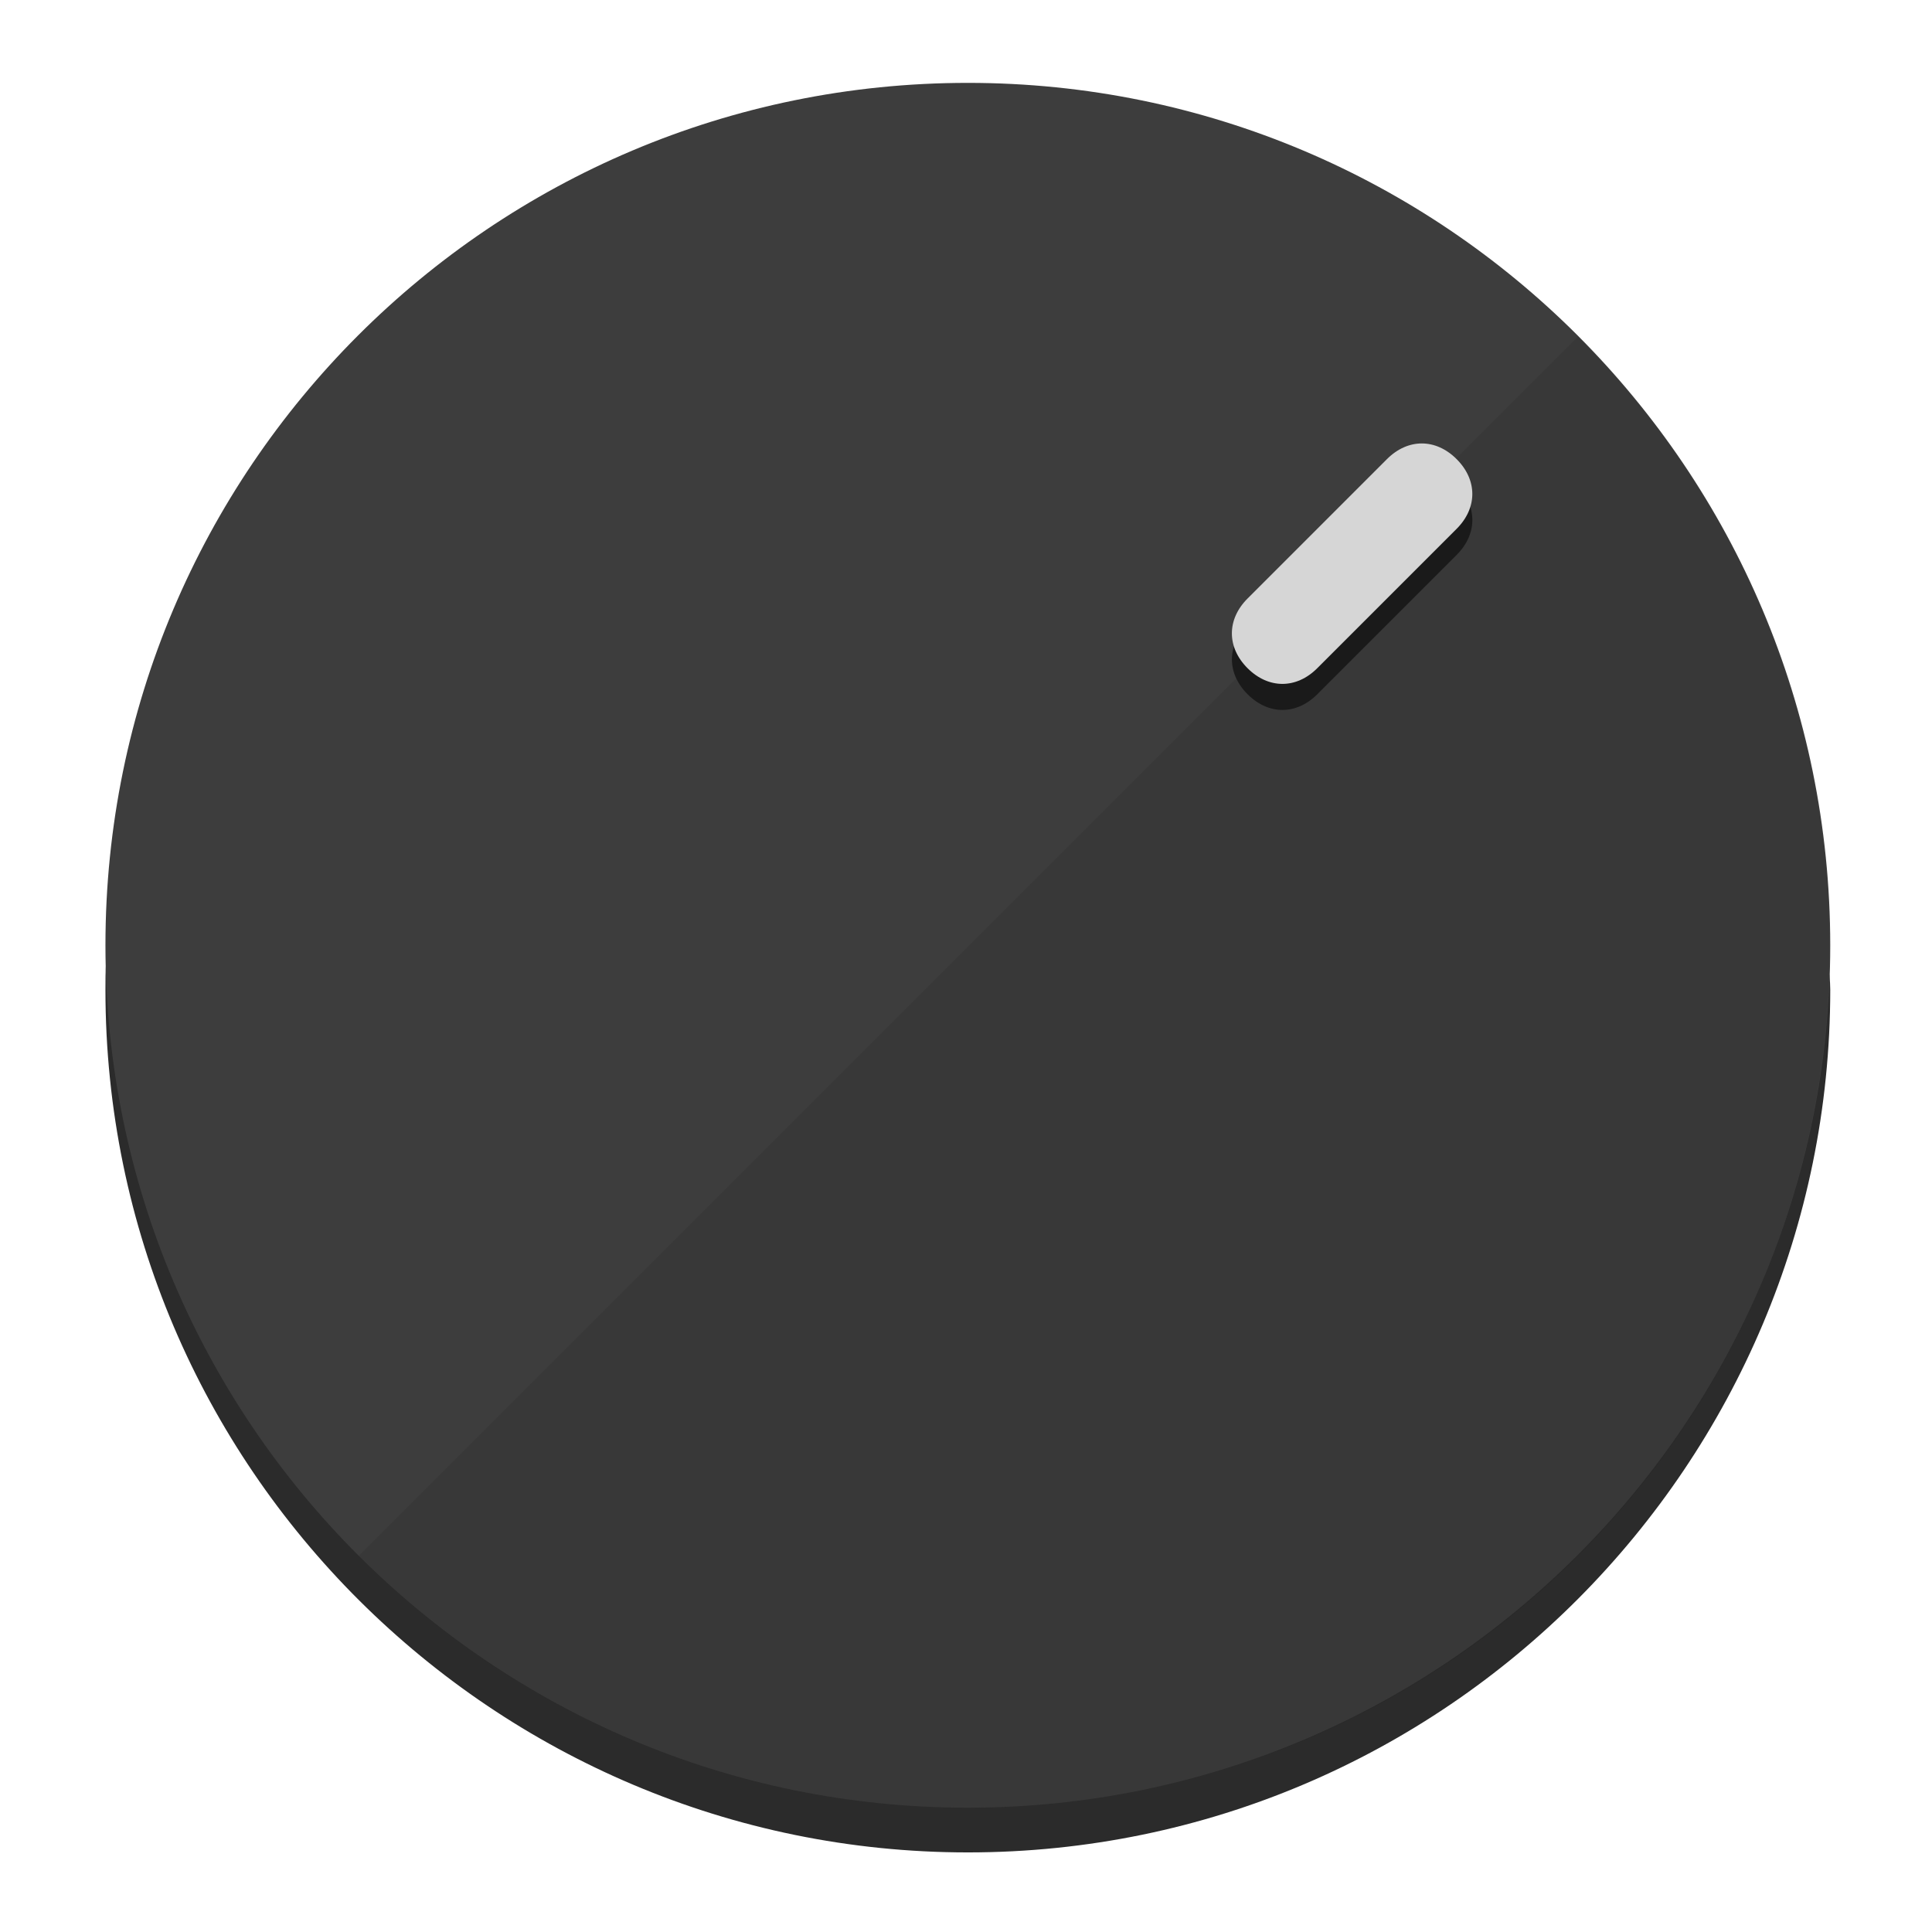
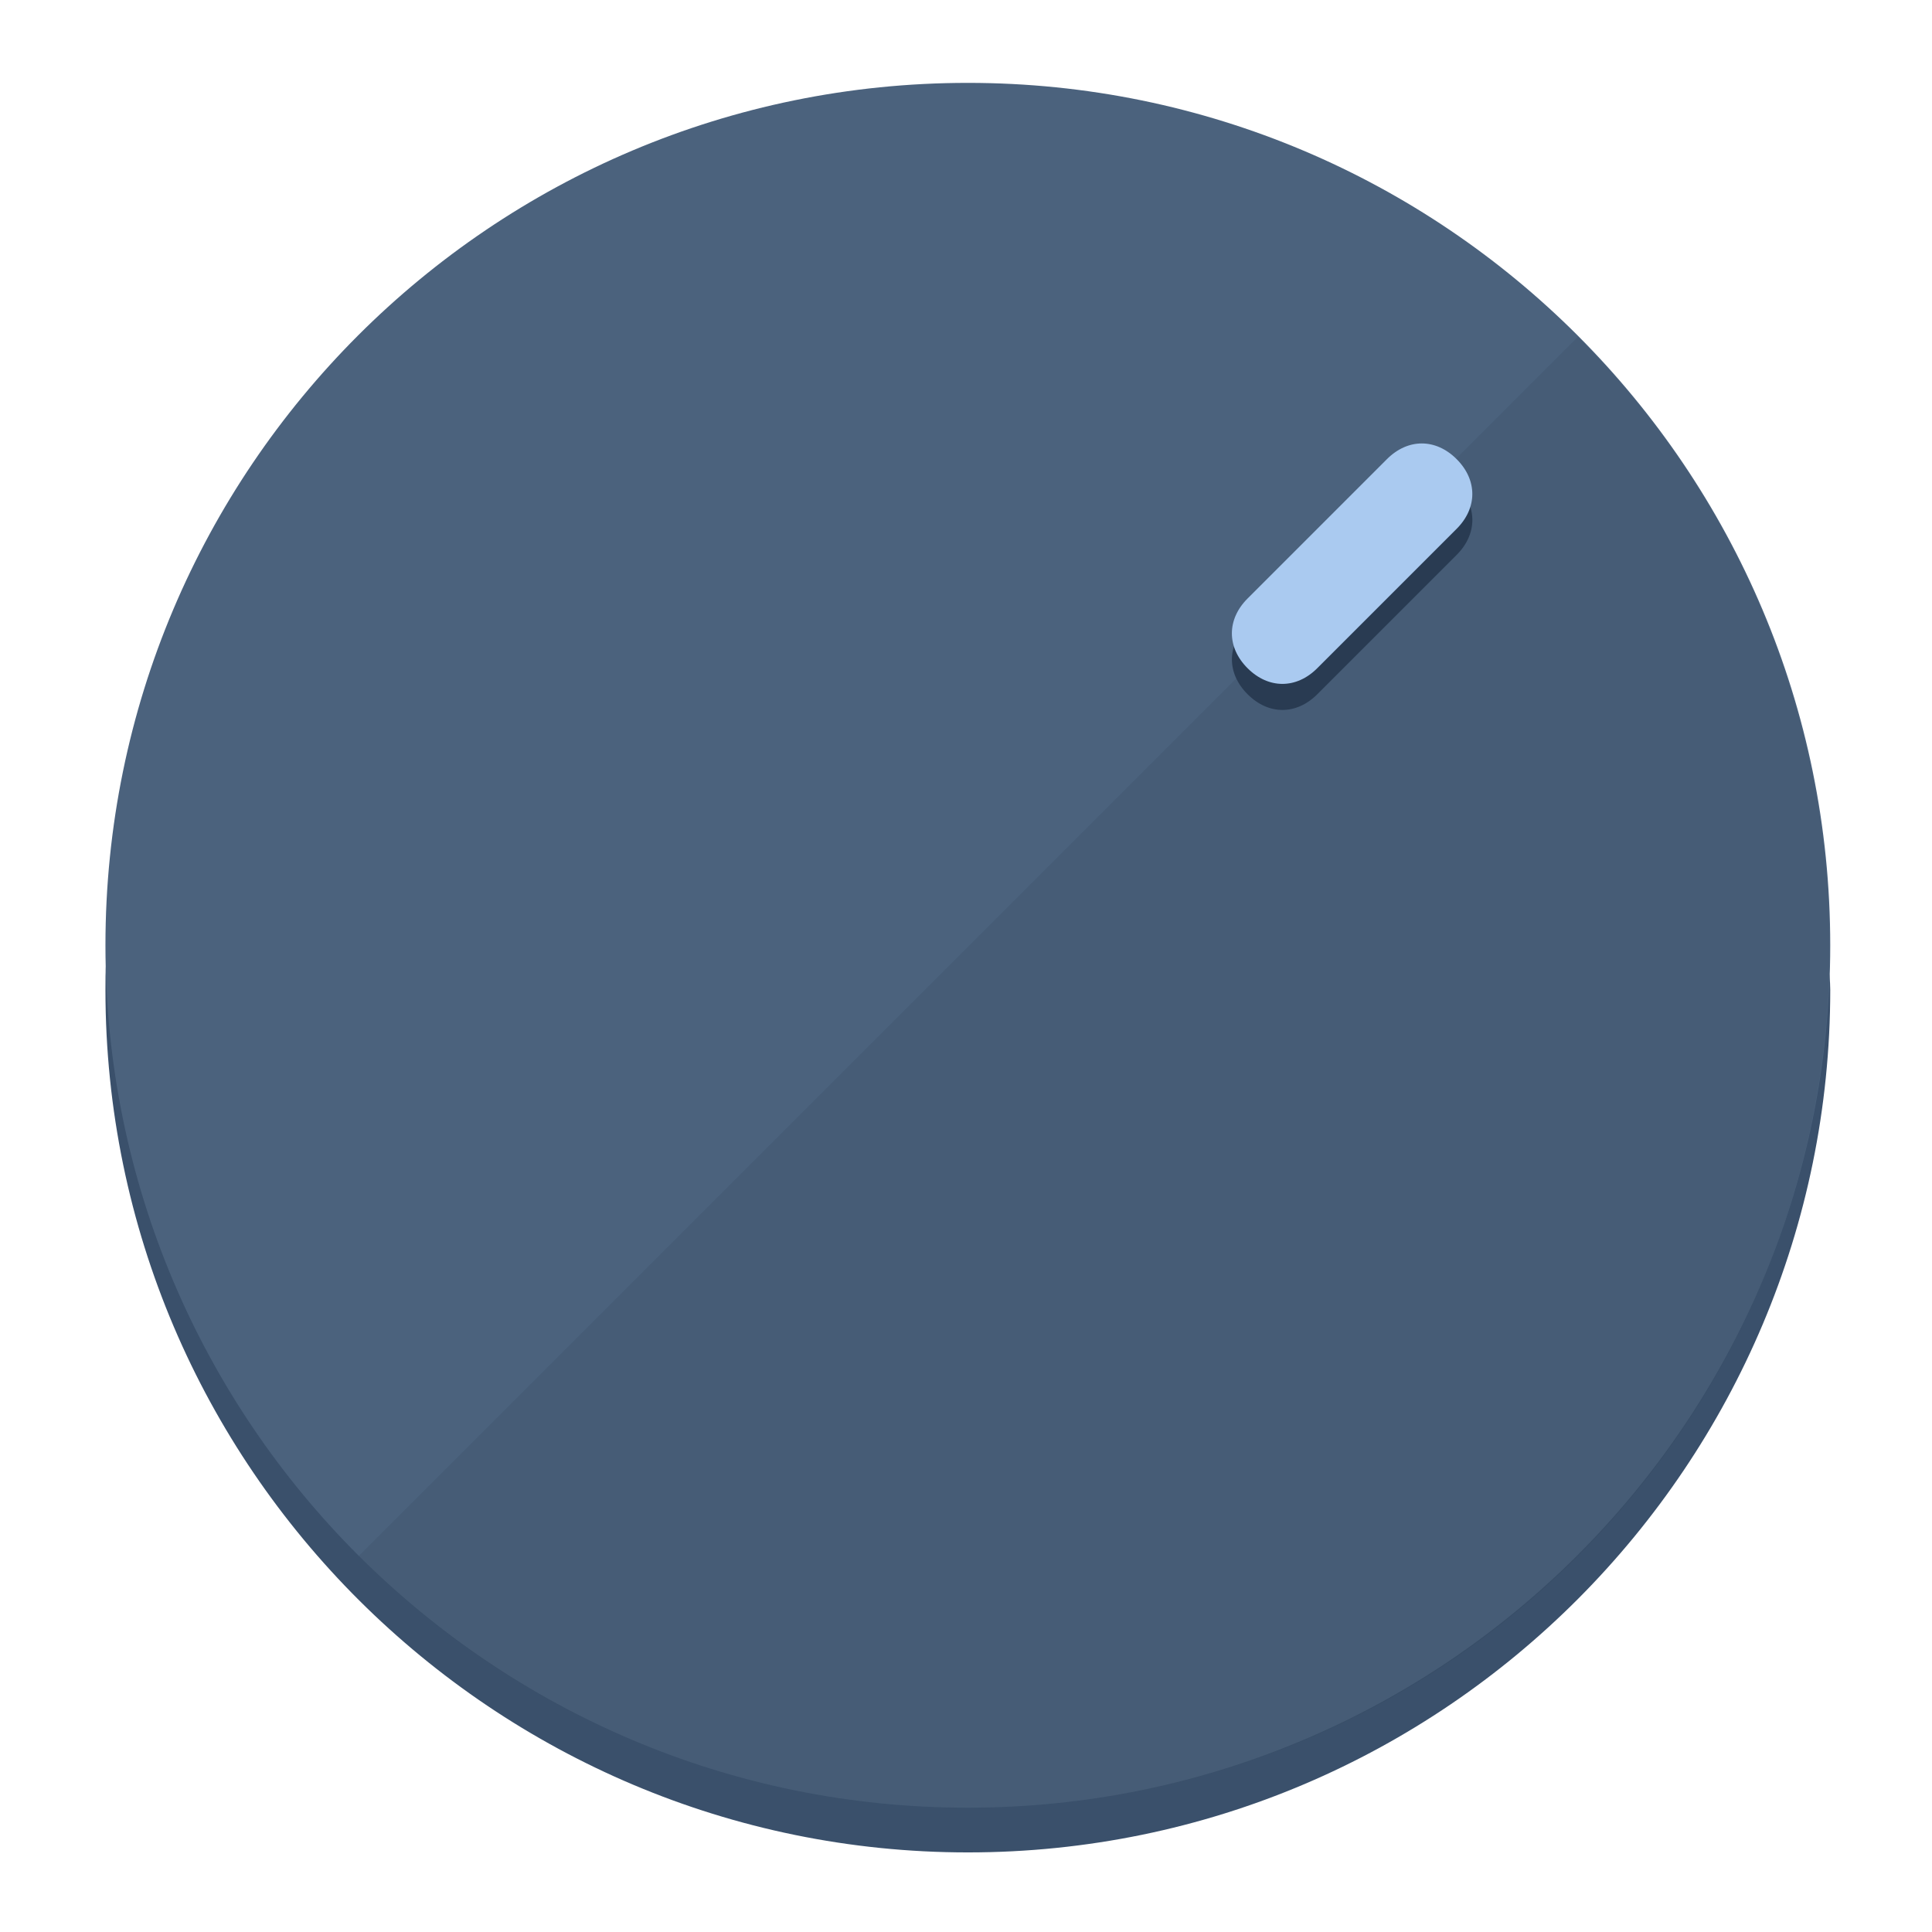
<svg xmlns="http://www.w3.org/2000/svg" height="120px" width="120px" version="1.1" id="Layer_1" viewBox="0 0 496.8 496.8" xml:space="preserve">
  <defs id="defs23" />
  <g id="g3158">
-     <path style="display:inline;fill:#2B2B2B;fill-opacity:1;stroke-width:1.584" d="m 248.875,445.92 c 116.582,0 212.89,-91.238 220.493,-205.286 0,5.069 1.267,8.87 1.267,13.939 0,121.651 -98.842,221.76 -221.76,221.76 -121.651,0 -221.76,-98.842 -221.76,-221.76 0,-5.069 0,-8.87 1.267,-13.939 7.603,114.048 103.91,205.286 220.493,205.286 z" id="path8" />
-     <circle style="display:inline;fill:#3D3D3D;fill-opacity:1;stroke-width:1.584" cx="248.875" cy="243.071" r="221.76" id="circle12" />
-     <path style="display:inline;fill:#1A1A1A;fill-opacity:0.154;stroke-width:1.587" d="m 405.744,86.606 c 86.308,86.308 86.308,227.193 0,313.5 -86.308,86.308 -227.193,86.308 -313.5,0" id="path14" />
+     <path style="display:inline;fill:#3A506B;fill-opacity:1;stroke-width:1.584" d="m 248.875,445.92 c 116.582,0 212.89,-91.238 220.493,-205.286 0,5.069 1.267,8.87 1.267,13.939 0,121.651 -98.842,221.76 -221.76,221.76 -121.651,0 -221.76,-98.842 -221.76,-221.76 0,-5.069 0,-8.87 1.267,-13.939 7.603,114.048 103.91,205.286 220.493,205.286 z" id="path8" />
+     <circle style="display:inline;fill:#4B627D;fill-opacity:1;stroke-width:1.584" cx="248.875" cy="243.071" r="221.76" id="circle12" />
+     <path style="display:inline;fill:#293B52;fill-opacity:0.154;stroke-width:1.587" d="m 405.744,86.606 c 86.308,86.308 86.308,227.193 0,313.5 -86.308,86.308 -227.193,86.308 -313.5,0" id="path14" />
  </g>
  <g id="g3198">
    <circle style="display:none;fill:#000000;fill-opacity:0;stroke-width:1.584" cx="347.932" cy="-3.454" r="221.76" id="circle12-3" transform="rotate(45)" />
-     <path style="display:inline;fill:#1A1A1A;fill-opacity:1;stroke-width:1.584" d="m 338.732,178.525 c -5.376,5.376 -12.545,5.376 -17.921,-3e-5 v 0 c -5.376,-5.376 -5.376,-12.545 -1e-5,-17.921 l 35.842,-35.842 c 5.376,-5.376 12.545,-5.376 17.921,2e-5 v 0 c 5.376,5.376 5.376,12.545 0,17.921 z" id="path3789" />
-     <path style="display:inline;fill:#D6D6D6;stroke-width:1.584" d="m 338.722,171.826 c -5.376,5.376 -12.545,5.376 -17.921,-2e-5 v 0 c -5.376,-5.376 -5.376,-12.545 0,-17.921 l 35.842,-35.842 c 5.376,-5.376 12.545,-5.376 17.921,-10e-6 v 0 c 5.376,5.376 5.376,12.545 0,17.921 z" id="path915" />
+     <path style="display:inline;fill:#293B52;fill-opacity:1;stroke-width:1.584" d="m 338.732,178.525 c -5.376,5.376 -12.545,5.376 -17.921,-3e-5 v 0 c -5.376,-5.376 -5.376,-12.545 -1e-5,-17.921 l 35.842,-35.842 c 5.376,-5.376 12.545,-5.376 17.921,2e-5 v 0 c 5.376,5.376 5.376,12.545 0,17.921 z" id="path3789" />
+     <path style="display:inline;fill:#AACAF0;stroke-width:1.584" d="m 338.722,171.826 c -5.376,5.376 -12.545,5.376 -17.921,-2e-5 v 0 c -5.376,-5.376 -5.376,-12.545 0,-17.921 l 35.842,-35.842 c 5.376,-5.376 12.545,-5.376 17.921,-10e-6 v 0 c 5.376,5.376 5.376,12.545 0,17.921 z" id="path915" />
  </g>
</svg>
